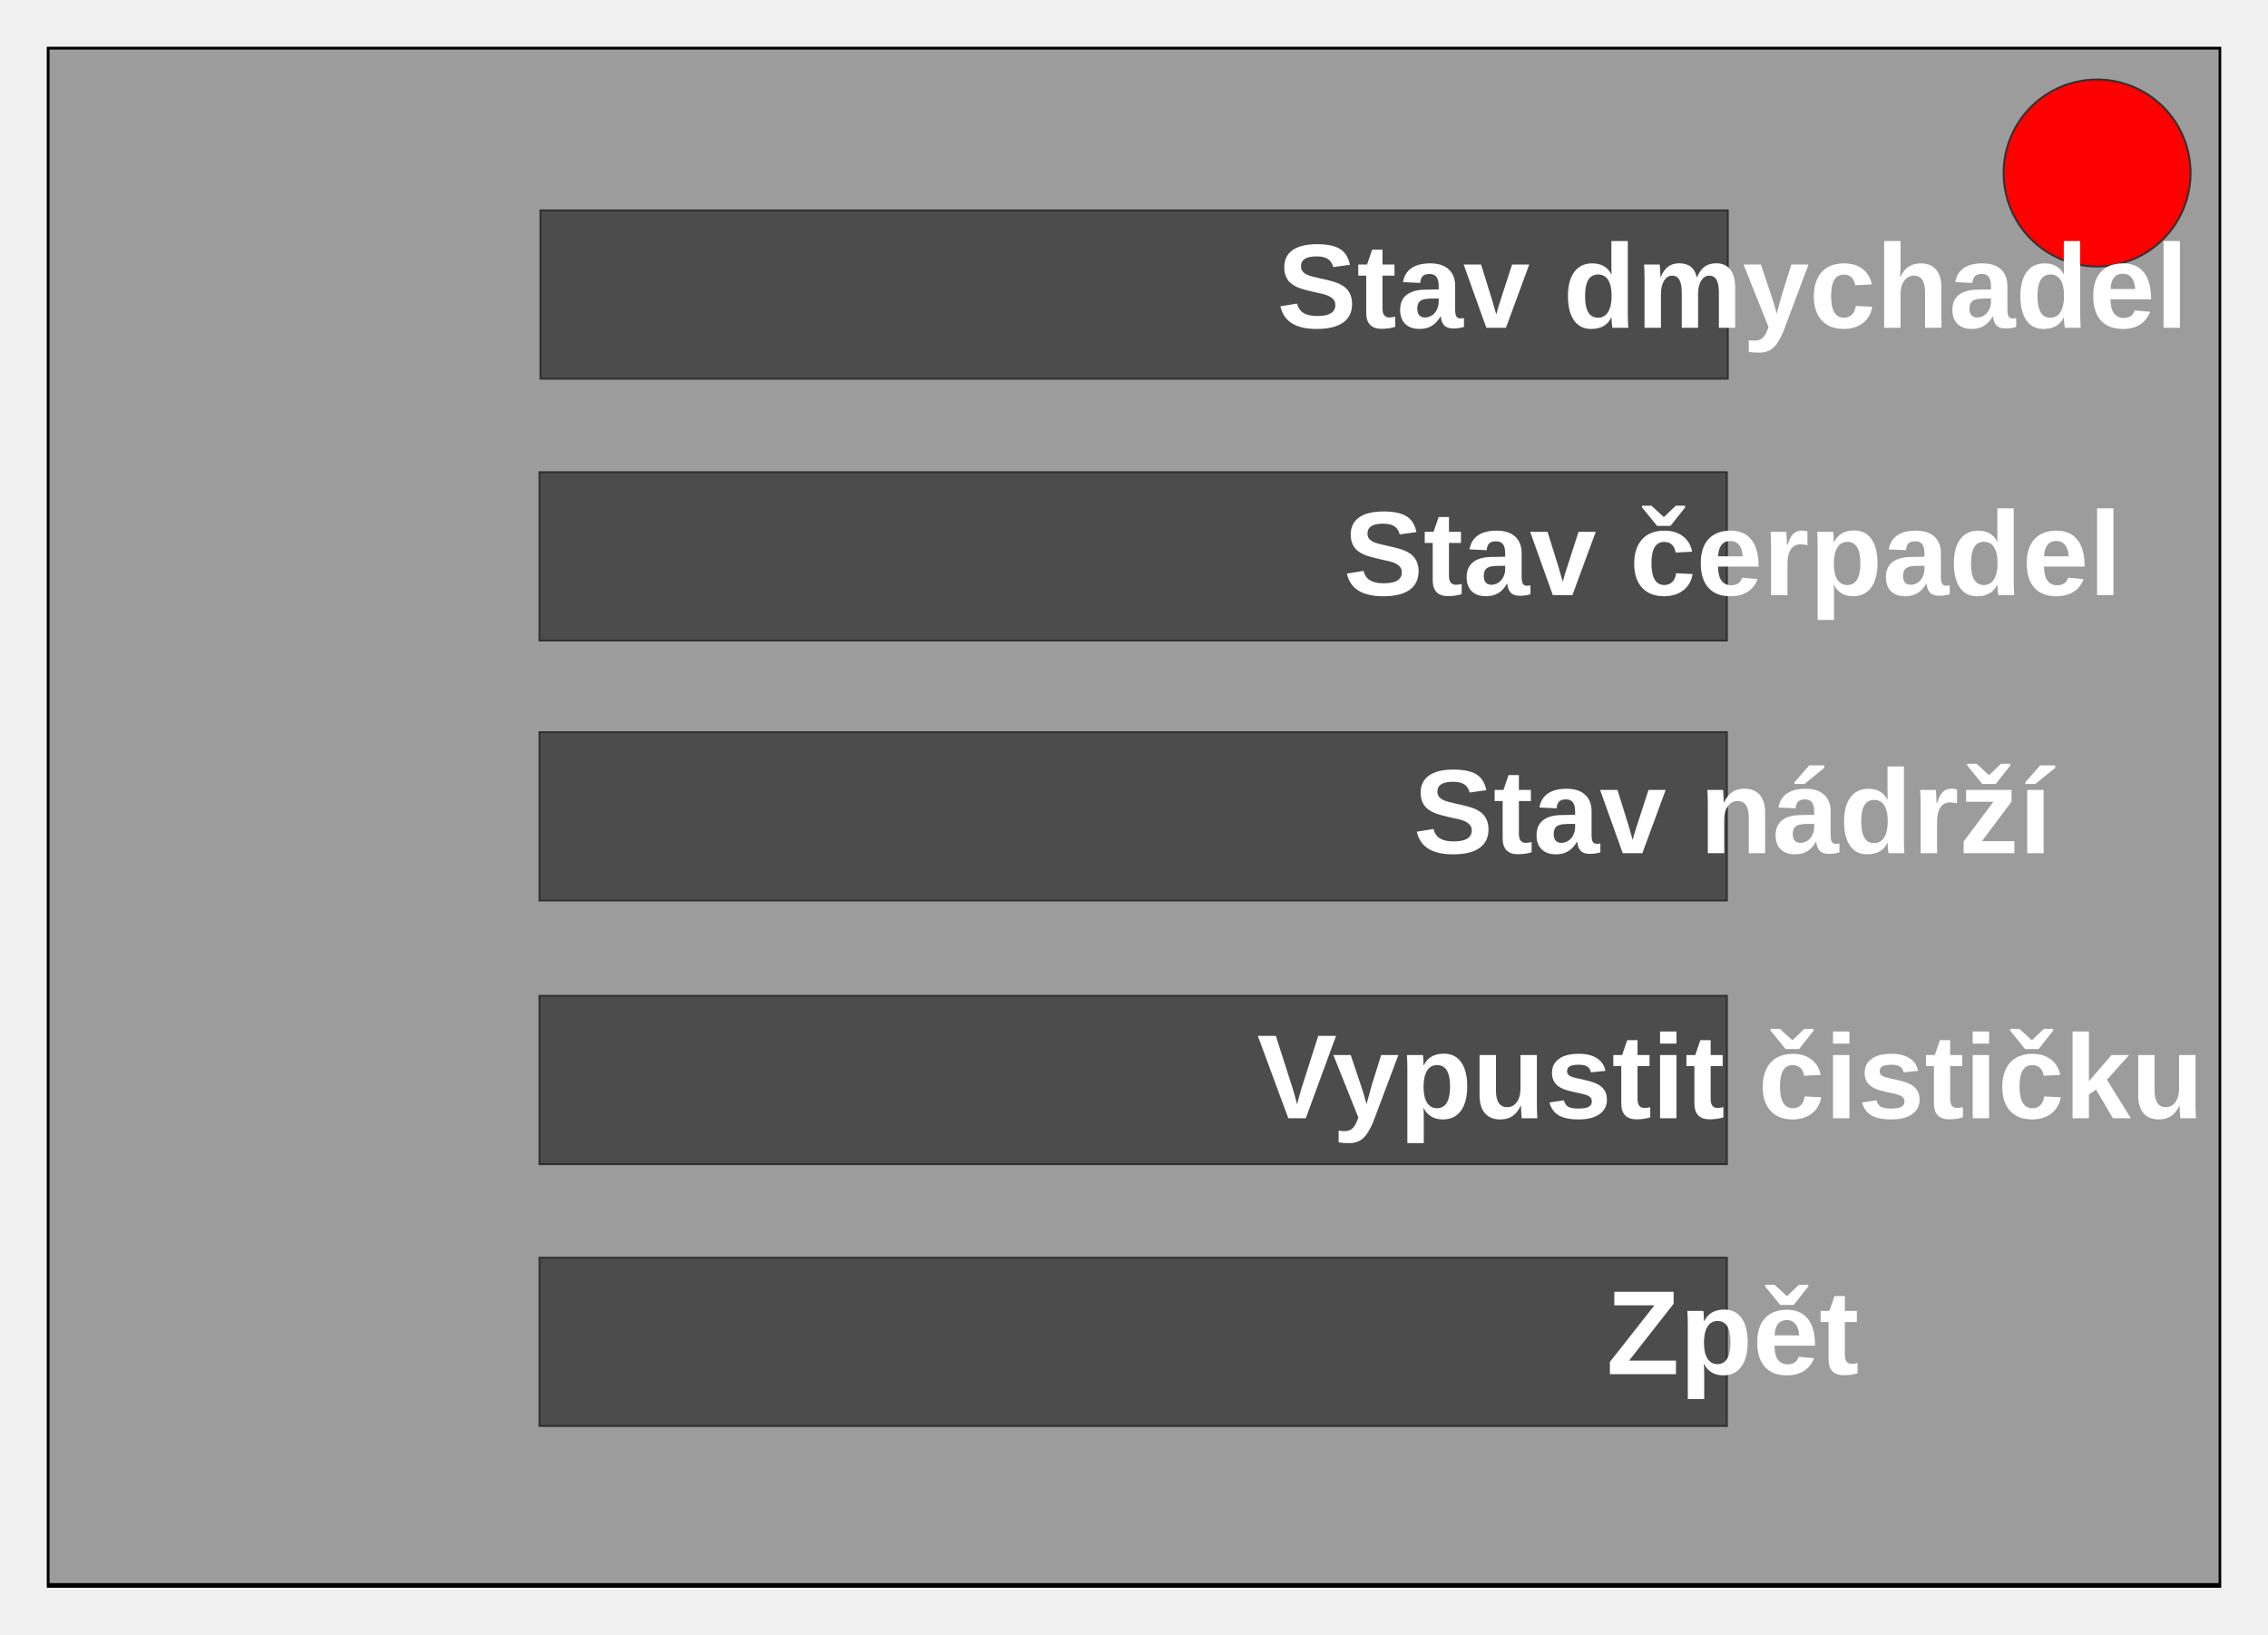
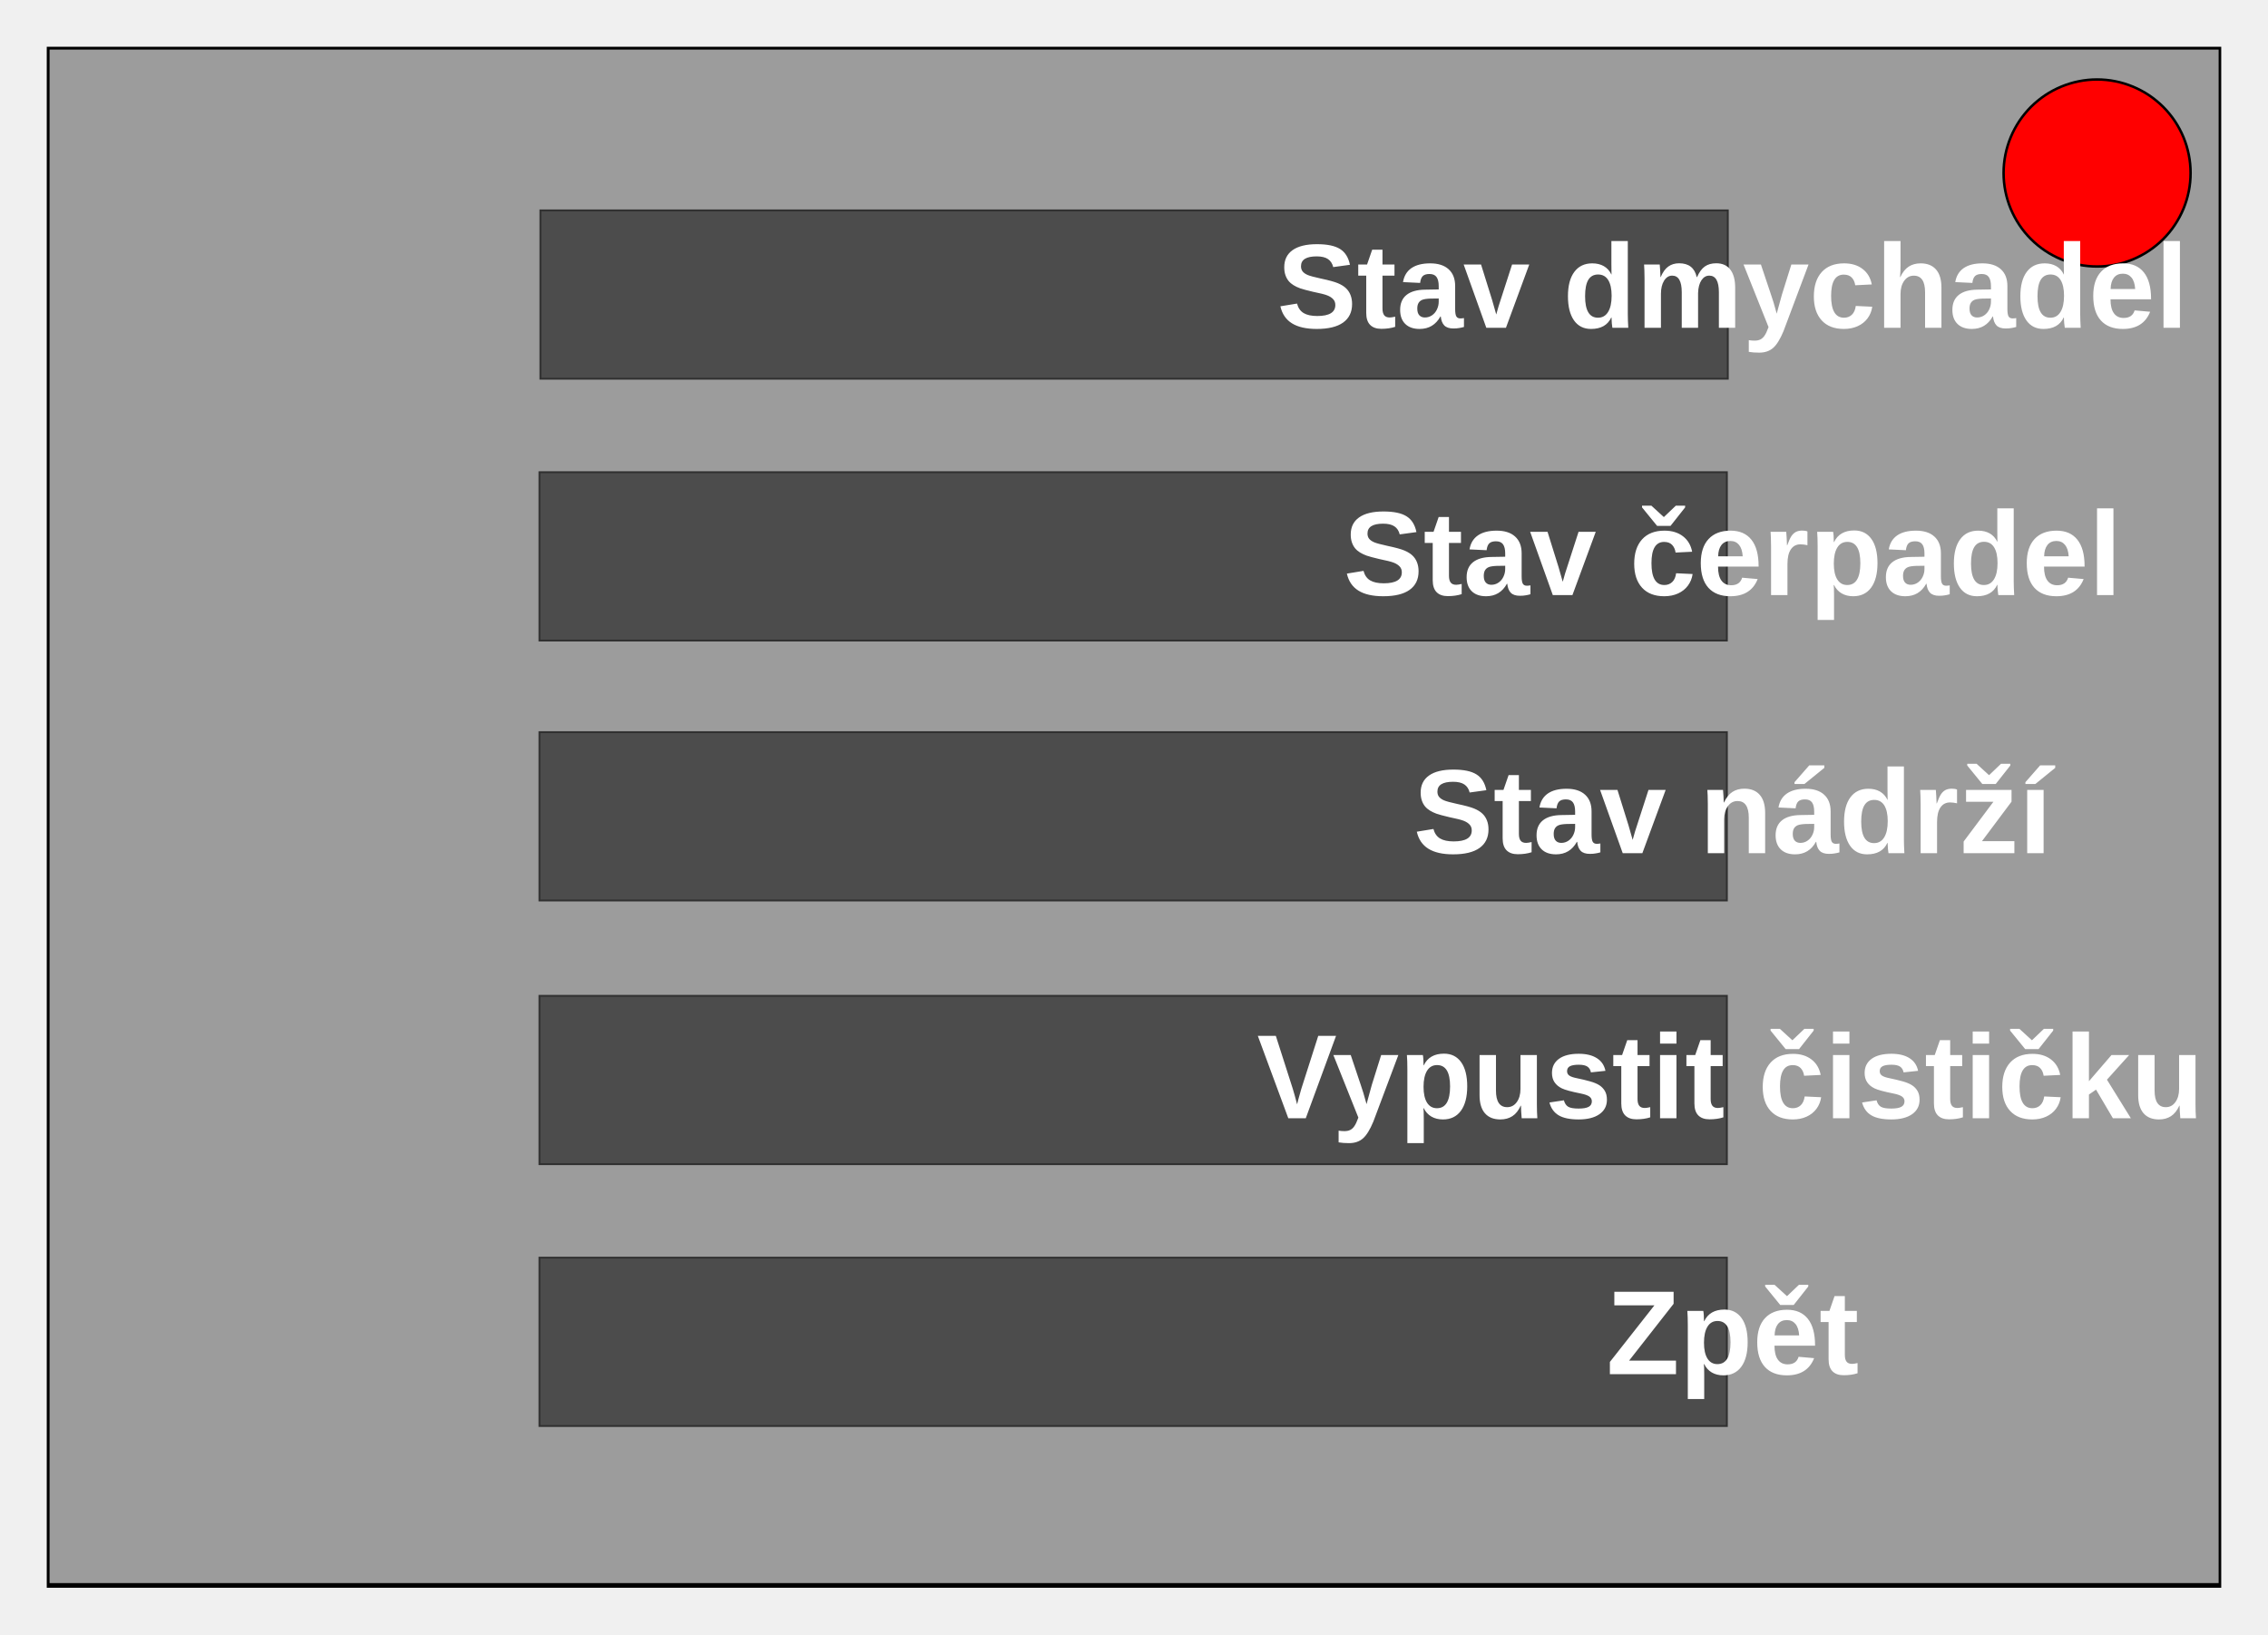
<svg xmlns="http://www.w3.org/2000/svg" xmlns:ns1="http://schemas.microsoft.com/visio/2003/SVGExtensions/" width="12.631in" height="9.102in" viewBox="0 0 909.422 655.324" xml:space="preserve" color-interpolation-filters="sRGB" class="st7">
  <ns1:documentProperties ns1:langID="1029" ns1:metric="true" ns1:viewMarkup="false">
    <ns1:userDefs>
      <ns1:ud ns1:nameU="msvNoAutoConnect" ns1:val="VT0(1):26" />
    </ns1:userDefs>
  </ns1:documentProperties>
  <style type="text/css">
	
		.st1 {fill:#000000;stroke:none;stroke-linecap:butt;stroke-width:0.75}
		.st2 {fill:#9c9c9c;stroke:none;stroke-linecap:butt;stroke-width:1}
		.st3 {fill:#ff0000;stroke:#303030;stroke-linecap:butt;stroke-width:0.75}
		.st4 {fill:#4c4c4c;stroke:#303030;stroke-linecap:butt;stroke-width:0.75}
		.st5 {fill:none;stroke:none;stroke-linecap:round;stroke-linejoin:round;stroke-width:0.75}
		.st6 {fill:#ffffff;font-family:Arial;font-size:4em;font-weight:bold}
		.st7 {fill:none;fill-rule:evenodd;font-size:12px;overflow:visible;stroke-linecap:square;stroke-miterlimit:3;width:100%;height:auto}
	
	</style>
  <g ns1:mID="0" ns1:index="1" ns1:groupContext="foregroundPage">
    <ns1:pageProperties ns1:drawingScale="0.0393701" ns1:pageScale="0.0393701" ns1:drawingUnits="24" ns1:shadowOffsetX="9" ns1:shadowOffsetY="-9" />
    <g id="group1-1" transform="translate(18.75,-18.75)" ns1:mID="1" ns1:groupContext="group">
      <g id="group2-2" ns1:mID="2" ns1:groupContext="group">
        <g id="shape3-3" ns1:mID="3" ns1:groupContext="shape">
          <path d="M0 37.5 L871.92 37.5 L871.92 655.32 L0 655.32 L0 37.5 Z" class="st1" />
        </g>
      </g>
      <g id="shape4-5" ns1:mID="4" ns1:groupContext="shape" transform="translate(1.125,-1.875)">
        <path d="M0 40.5 L869.75 40.5 L869.75 655.32 L0 655.32 L0 40.5 Z" class="st2" />
      </g>
-       <g id="shape5-7" ns1:mID="5" ns1:groupContext="shape" transform="translate(784.648,-529.723)">
-         <path d="M74.98 617.83 C74.98 619.06 74.92 620.29 74.8 621.51 C74.68 622.73 74.5 623.94 74.26 625.15 C74.02 626.35         73.72 627.54 73.37 628.71 C73.01 629.89 72.6 631.05 72.13 632.18 C71.66 633.31 71.13 634.42 70.55 635.5         C69.97 636.59 69.34 637.64 68.66 638.66 C67.98 639.68 67.25 640.67 66.47 641.62 C65.69 642.57 64.87         643.47 64 644.34 C63.13 645.21 62.22 646.04 61.27 646.81 C60.32 647.59 59.34 648.32 58.32 649 C57.3         649.69 56.25 650.32 55.16 650.89 C54.08 651.47 52.97 652 51.84 652.47 C50.7 652.94 49.55 653.35 48.38         653.71 C47.2 654.07 46.01 654.36 44.8 654.6 C43.6 654.84 42.39 655.02 41.16 655.14 C39.95 655.26 38.72         655.32 37.49 655.32 C36.26 655.32 35.04 655.26 33.82 655.14 C32.59 655.02 31.38 654.84 30.18 654.6 C28.97         654.36 27.78 654.07 26.61 653.71 C25.43 653.35 24.28 652.94 23.14 652.47 C22.01 652 20.9 651.47 19.82         650.89 C18.73 650.32 17.68 649.69 16.66 649 C15.64 648.32 14.66 647.59 13.71 646.81 C12.76 646.04 11.85         645.21 10.98 644.34 C10.11 643.47 9.29 642.57 8.51 641.62 C7.73 640.67 7 639.68 6.32 638.66 C5.64 637.64         5.01 636.59 4.43 635.5 C3.85 634.42 3.32 633.31 2.86 632.18 C2.39 631.05 1.97 629.89 1.62 628.71 C1.26         627.54 0.96 626.35 0.72 625.15 C0.48 623.94 0.3 622.73 0.18 621.51 C0.06 620.29 0 619.06 0 617.83 C0         616.61 0.06 615.38 0.18 614.16 C0.3 612.94 0.48 611.72 0.72 610.52 C0.96 609.32 1.26 608.12 1.62 606.95         C1.97 605.78 2.39 604.62 2.86 603.49 C3.32 602.35 3.85 601.24 4.43 600.16 C5.01 599.08 5.64 598.03 6.32         597 C7 595.98 7.73 595 8.51 594.05 C9.29 593.1 10.11 592.19 10.98 591.32 C11.85 590.46 12.76 589.63         13.71 588.86 C14.66 588.07 15.64 587.34 16.66 586.66 C17.68 585.98 18.73 585.35 19.82 584.77 C20.9 584.19         22.01 583.67 23.14 583.2 C24.28 582.73 25.43 582.32 26.61 581.96 C27.78 581.6 28.97 581.3 30.18 581.06         C31.38 580.82 32.59 580.64 33.82 580.52 C35.04 580.4 36.26 580.34 37.49 580.34 C38.72 580.34 39.95 580.4         41.16 580.52 C42.39 580.64 43.6 580.82 44.8 581.06 C46.01 581.3 47.2 581.6 48.38 581.96 C49.55 582.32         50.7 582.73 51.84 583.2 C52.97 583.67 54.08 584.19 55.16 584.77 C56.25 585.35 57.3 585.98 58.32 586.66         C59.34 587.34 60.32 588.07 61.27 588.86 C62.22 589.63 63.13 590.46 64 591.32 C64.87 592.19 65.69 593.1         66.47 594.05 C67.25 595 67.98 595.98 68.66 597 C69.34 598.03 69.97 599.08 70.55 600.16 C71.13 601.24         71.66 602.35 72.13 603.49 C72.6 604.62 73.01 605.78 73.37 606.95 C73.72 608.12 74.02 609.32 74.26 610.52         C74.5 611.72 74.68 612.94 74.8 614.16 C74.92 615.38 74.98 616.61 74.98 617.83 Z" class="st3" />
+       <g ns1:mID="5" ns1:groupContext="shape" transform="translate(784.648,-529.723)">
+         <path id="HMI_Kruh_Indikace" d="M74.98 617.83 C74.98 619.06 74.92 620.29 74.8 621.51 C74.68 622.73 74.5 623.94 74.26 625.15 C74.02 626.35         73.72 627.54 73.37 628.71 C73.01 629.89 72.6 631.05 72.13 632.18 C71.66 633.31 71.13 634.42 70.55 635.5         C69.97 636.59 69.34 637.64 68.66 638.66 C67.98 639.68 67.25 640.67 66.47 641.62 C65.69 642.57 64.87         643.47 64 644.34 C63.13 645.21 62.22 646.04 61.27 646.81 C60.32 647.59 59.34 648.32 58.32 649 C57.3         649.69 56.25 650.32 55.16 650.89 C54.08 651.47 52.97 652 51.84 652.47 C50.7 652.94 49.55 653.35 48.38         653.71 C47.2 654.07 46.01 654.36 44.8 654.6 C43.6 654.84 42.39 655.02 41.16 655.14 C39.95 655.26 38.72         655.32 37.49 655.32 C36.26 655.32 35.04 655.26 33.82 655.14 C32.59 655.02 31.38 654.84 30.18 654.6 C28.97         654.36 27.78 654.07 26.61 653.71 C25.43 653.35 24.28 652.94 23.14 652.47 C22.01 652 20.9 651.47 19.82         650.89 C18.73 650.32 17.68 649.69 16.66 649 C15.64 648.32 14.66 647.59 13.71 646.81 C12.76 646.04 11.85         645.21 10.98 644.34 C10.11 643.47 9.29 642.57 8.51 641.62 C7.73 640.67 7 639.68 6.32 638.66 C5.64 637.64         5.01 636.59 4.43 635.5 C3.85 634.42 3.32 633.31 2.86 632.18 C2.39 631.05 1.97 629.89 1.62 628.71 C1.26         627.54 0.96 626.35 0.72 625.15 C0.48 623.94 0.3 622.73 0.18 621.51 C0.06 620.29 0 619.06 0 617.83 C0         616.61 0.06 615.38 0.18 614.16 C0.3 612.94 0.48 611.72 0.72 610.52 C0.96 609.32 1.26 608.12 1.62 606.95         C1.97 605.78 2.39 604.62 2.86 603.49 C3.32 602.35 3.85 601.24 4.43 600.16 C5.01 599.08 5.64 598.03 6.32         597 C7 595.98 7.73 595 8.51 594.05 C9.29 593.1 10.11 592.19 10.98 591.32 C11.85 590.46 12.76 589.63         13.71 588.86 C14.66 588.07 15.64 587.34 16.66 586.66 C17.68 585.98 18.73 585.35 19.82 584.77 C20.9 584.19         22.01 583.67 23.14 583.2 C24.28 582.73 25.43 582.32 26.61 581.96 C27.78 581.6 28.97 581.3 30.18 581.06         C31.38 580.82 32.59 580.64 33.82 580.52 C35.04 580.4 36.26 580.34 37.49 580.34 C38.72 580.34 39.95 580.4         41.16 580.52 C42.39 580.64 43.6 580.82 44.8 581.06 C46.01 581.3 47.2 581.6 48.38 581.96 C49.55 582.32         50.7 582.73 51.84 583.2 C52.97 583.67 54.08 584.19 55.16 584.77 C56.25 585.35 57.3 585.98 58.32 586.66         C59.34 587.34 60.32 588.07 61.27 588.86 C62.22 589.63 63.13 590.46 64 591.32 C64.87 592.19 65.69 593.1         66.47 594.05 C67.25 595 67.98 595.98 68.66 597 C69.34 598.03 69.97 599.08 70.55 600.16 C71.13 601.24         71.66 602.35 72.13 603.49 C72.6 604.62 73.01 605.78 73.37 606.95 C73.72 608.12 74.02 609.32 74.26 610.52         C74.5 611.72 74.68 612.94 74.8 614.16 C74.92 615.38 74.98 616.61 74.98 617.83 Z" fill="#FF0000" stroke="#000000" />
      </g>
      <g id="blowers" ns1:mID="6" ns1:groupContext="shape" transform="translate(197.941,-484.738)">
        <path d="M0 587.84 L476.12 587.84 L476.12 655.32 L0 655.32 L0 587.84 Z" class="st4" />
      </g>
      <g id="pumps" ns1:mID="21" ns1:groupContext="shape" transform="translate(197.566,-379.766)">
        <path d="M0 587.84 L476.12 587.84 L476.12 655.32 L0 655.32 L0 587.84 Z" class="st4" />
      </g>
      <g id="reservoirs" ns1:mID="35" ns1:groupContext="shape" transform="translate(197.566,-275.547)">
        <path d="M0 587.84 L476.12 587.84 L476.12 655.32 L0 655.32 L0 587.84 Z" class="st4" />
      </g>
      <g id="drain" ns1:mID="47" ns1:groupContext="shape" transform="translate(197.566,-169.828)">
        <path d="M0 587.84 L476.12 587.84 L476.12 655.32 L0 655.32 L0 587.84 Z" class="st4" />
      </g>
      <g id="back" ns1:mID="65" ns1:groupContext="shape" transform="translate(197.566,-64.8594)">
        <path d="M0 587.84 L476.12 587.84 L476.12 655.32 L0 655.32 L0 587.84 Z" class="st4" />
      </g>
    </g>
    <g id="shape71-19" ns1:mID="71" ns1:groupContext="shape" transform="translate(216.652,-504.567)">
      <ns1:textBlock ns1:margins="rect(4,4,4,4)" ns1:tabSpace="42.5197" />
      <ns1:textRect cx="238.059" cy="621.584" width="476.12" height="67.481" />
      <rect x="0" y="587.844" width="476.117" height="67.481" class="st5" />
      <text x="55.32" y="635.98" class="st6" ns1:langID="1029">
        <ns1:paragraph ns1:horizAlign="1" />
        <ns1:tabList />Stav dmychadel</text>
    </g>
    <g id="shape72-22" ns1:mID="72" ns1:groupContext="shape" transform="translate(216.652,-397.401)">
      <ns1:textBlock ns1:margins="rect(4,4,4,4)" ns1:tabSpace="42.5197" />
      <ns1:textRect cx="238.059" cy="621.584" width="476.12" height="67.481" />
      <rect x="0" y="587.844" width="476.117" height="67.481" class="st5" />
      <text x="81.98" y="635.98" class="st6" ns1:langID="1029">
        <ns1:paragraph ns1:horizAlign="1" />
        <ns1:tabList />Stav čerpadel</text>
    </g>
    <g id="shape73-25" ns1:mID="73" ns1:groupContext="shape" transform="translate(216.652,-293.922)">
      <ns1:textBlock ns1:margins="rect(4,4,4,4)" ns1:tabSpace="42.5197" />
      <ns1:textRect cx="238.059" cy="621.584" width="476.12" height="67.481" />
      <rect x="0" y="587.844" width="476.117" height="67.481" class="st5" />
      <text x="110.02" y="635.98" class="st6" ns1:langID="1029">
        <ns1:paragraph ns1:horizAlign="1" />
        <ns1:tabList />Stav nádrží</text>
    </g>
    <g id="shape74-28" ns1:mID="74" ns1:groupContext="shape" transform="translate(216.652,-187.638)">
      <ns1:textBlock ns1:margins="rect(4,4,4,4)" ns1:tabSpace="42.5197" />
      <ns1:textRect cx="238.059" cy="621.584" width="476.12" height="67.481" />
      <rect x="0" y="587.844" width="476.117" height="67.481" class="st5" />
      <text x="47.34" y="635.98" class="st6" ns1:langID="1029">
        <ns1:paragraph ns1:horizAlign="1" />
        <ns1:tabList />Vypustit čističku</text>
    </g>
    <g id="shape76-31" ns1:mID="76" ns1:groupContext="shape" transform="translate(216.652,-85.0394)">
      <ns1:textBlock ns1:margins="rect(4,4,4,4)" ns1:tabSpace="42.5197" />
      <ns1:textRect cx="238.059" cy="621.584" width="476.12" height="67.481" />
      <rect x="0" y="587.844" width="476.117" height="67.481" class="st5" />
      <text x="187.4" y="635.98" class="st6" ns1:langID="1029">
        <ns1:paragraph ns1:horizAlign="1" />
        <ns1:tabList />Zpět</text>
    </g>
  </g>
</svg>
